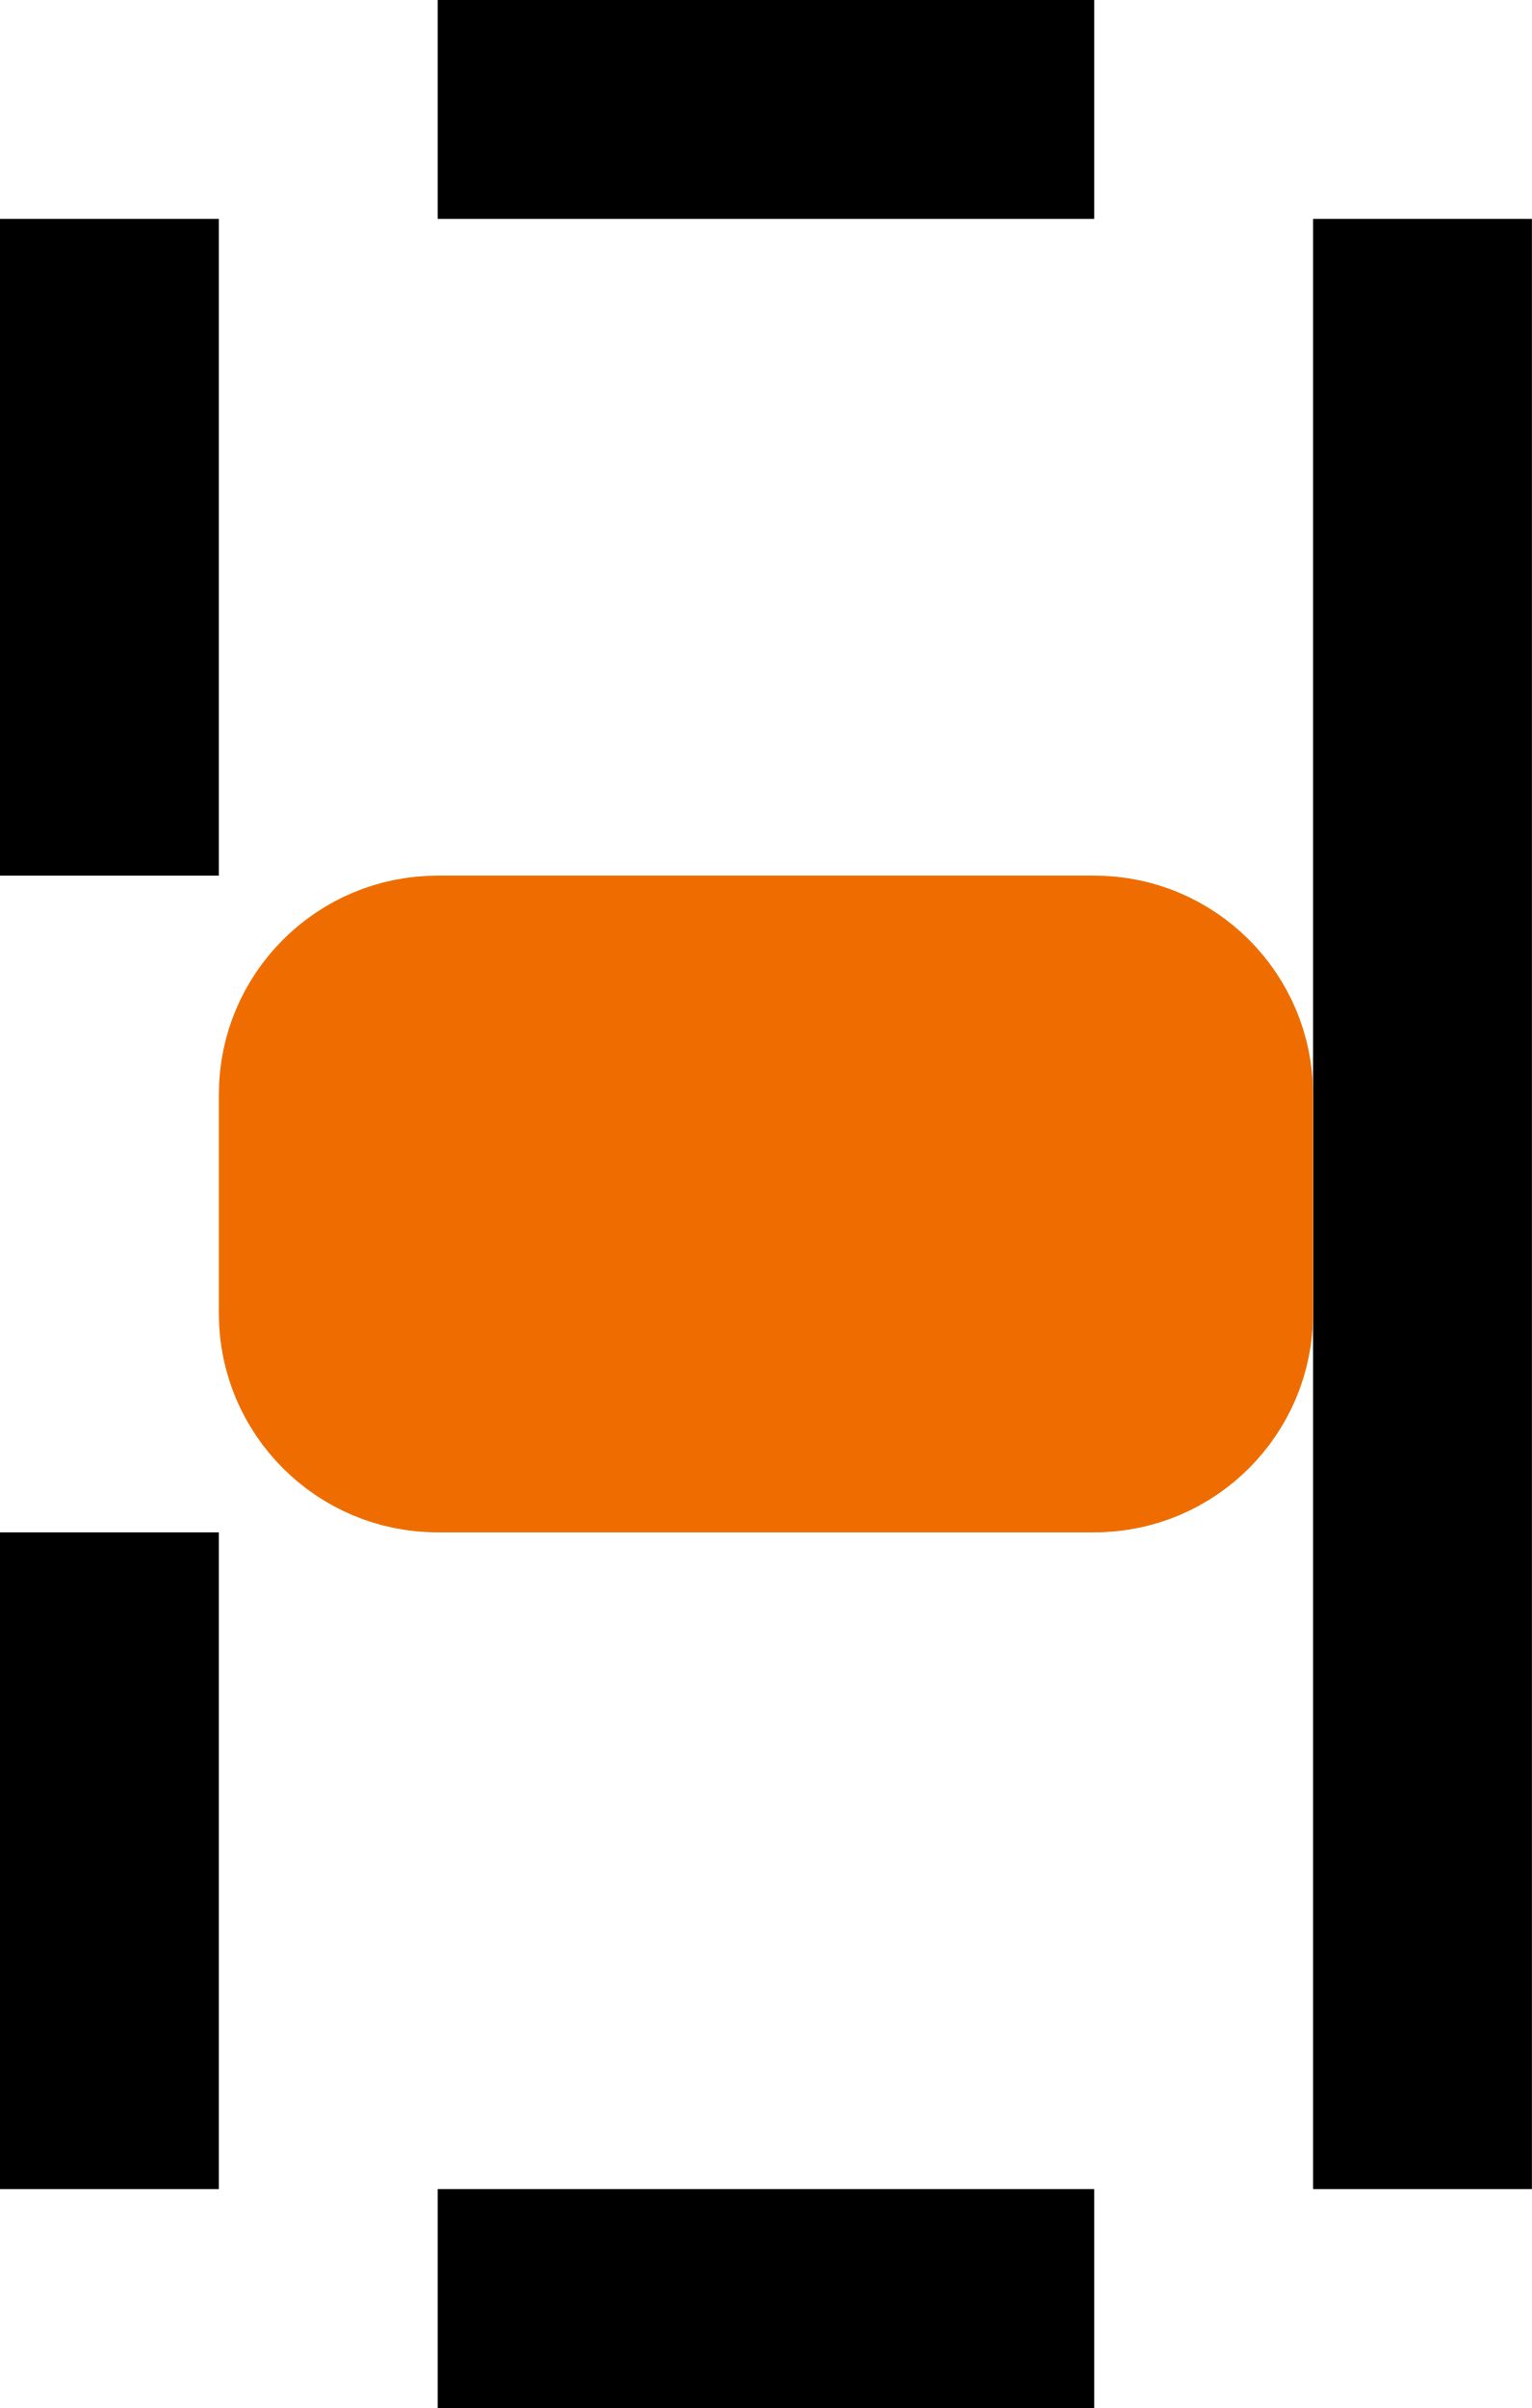
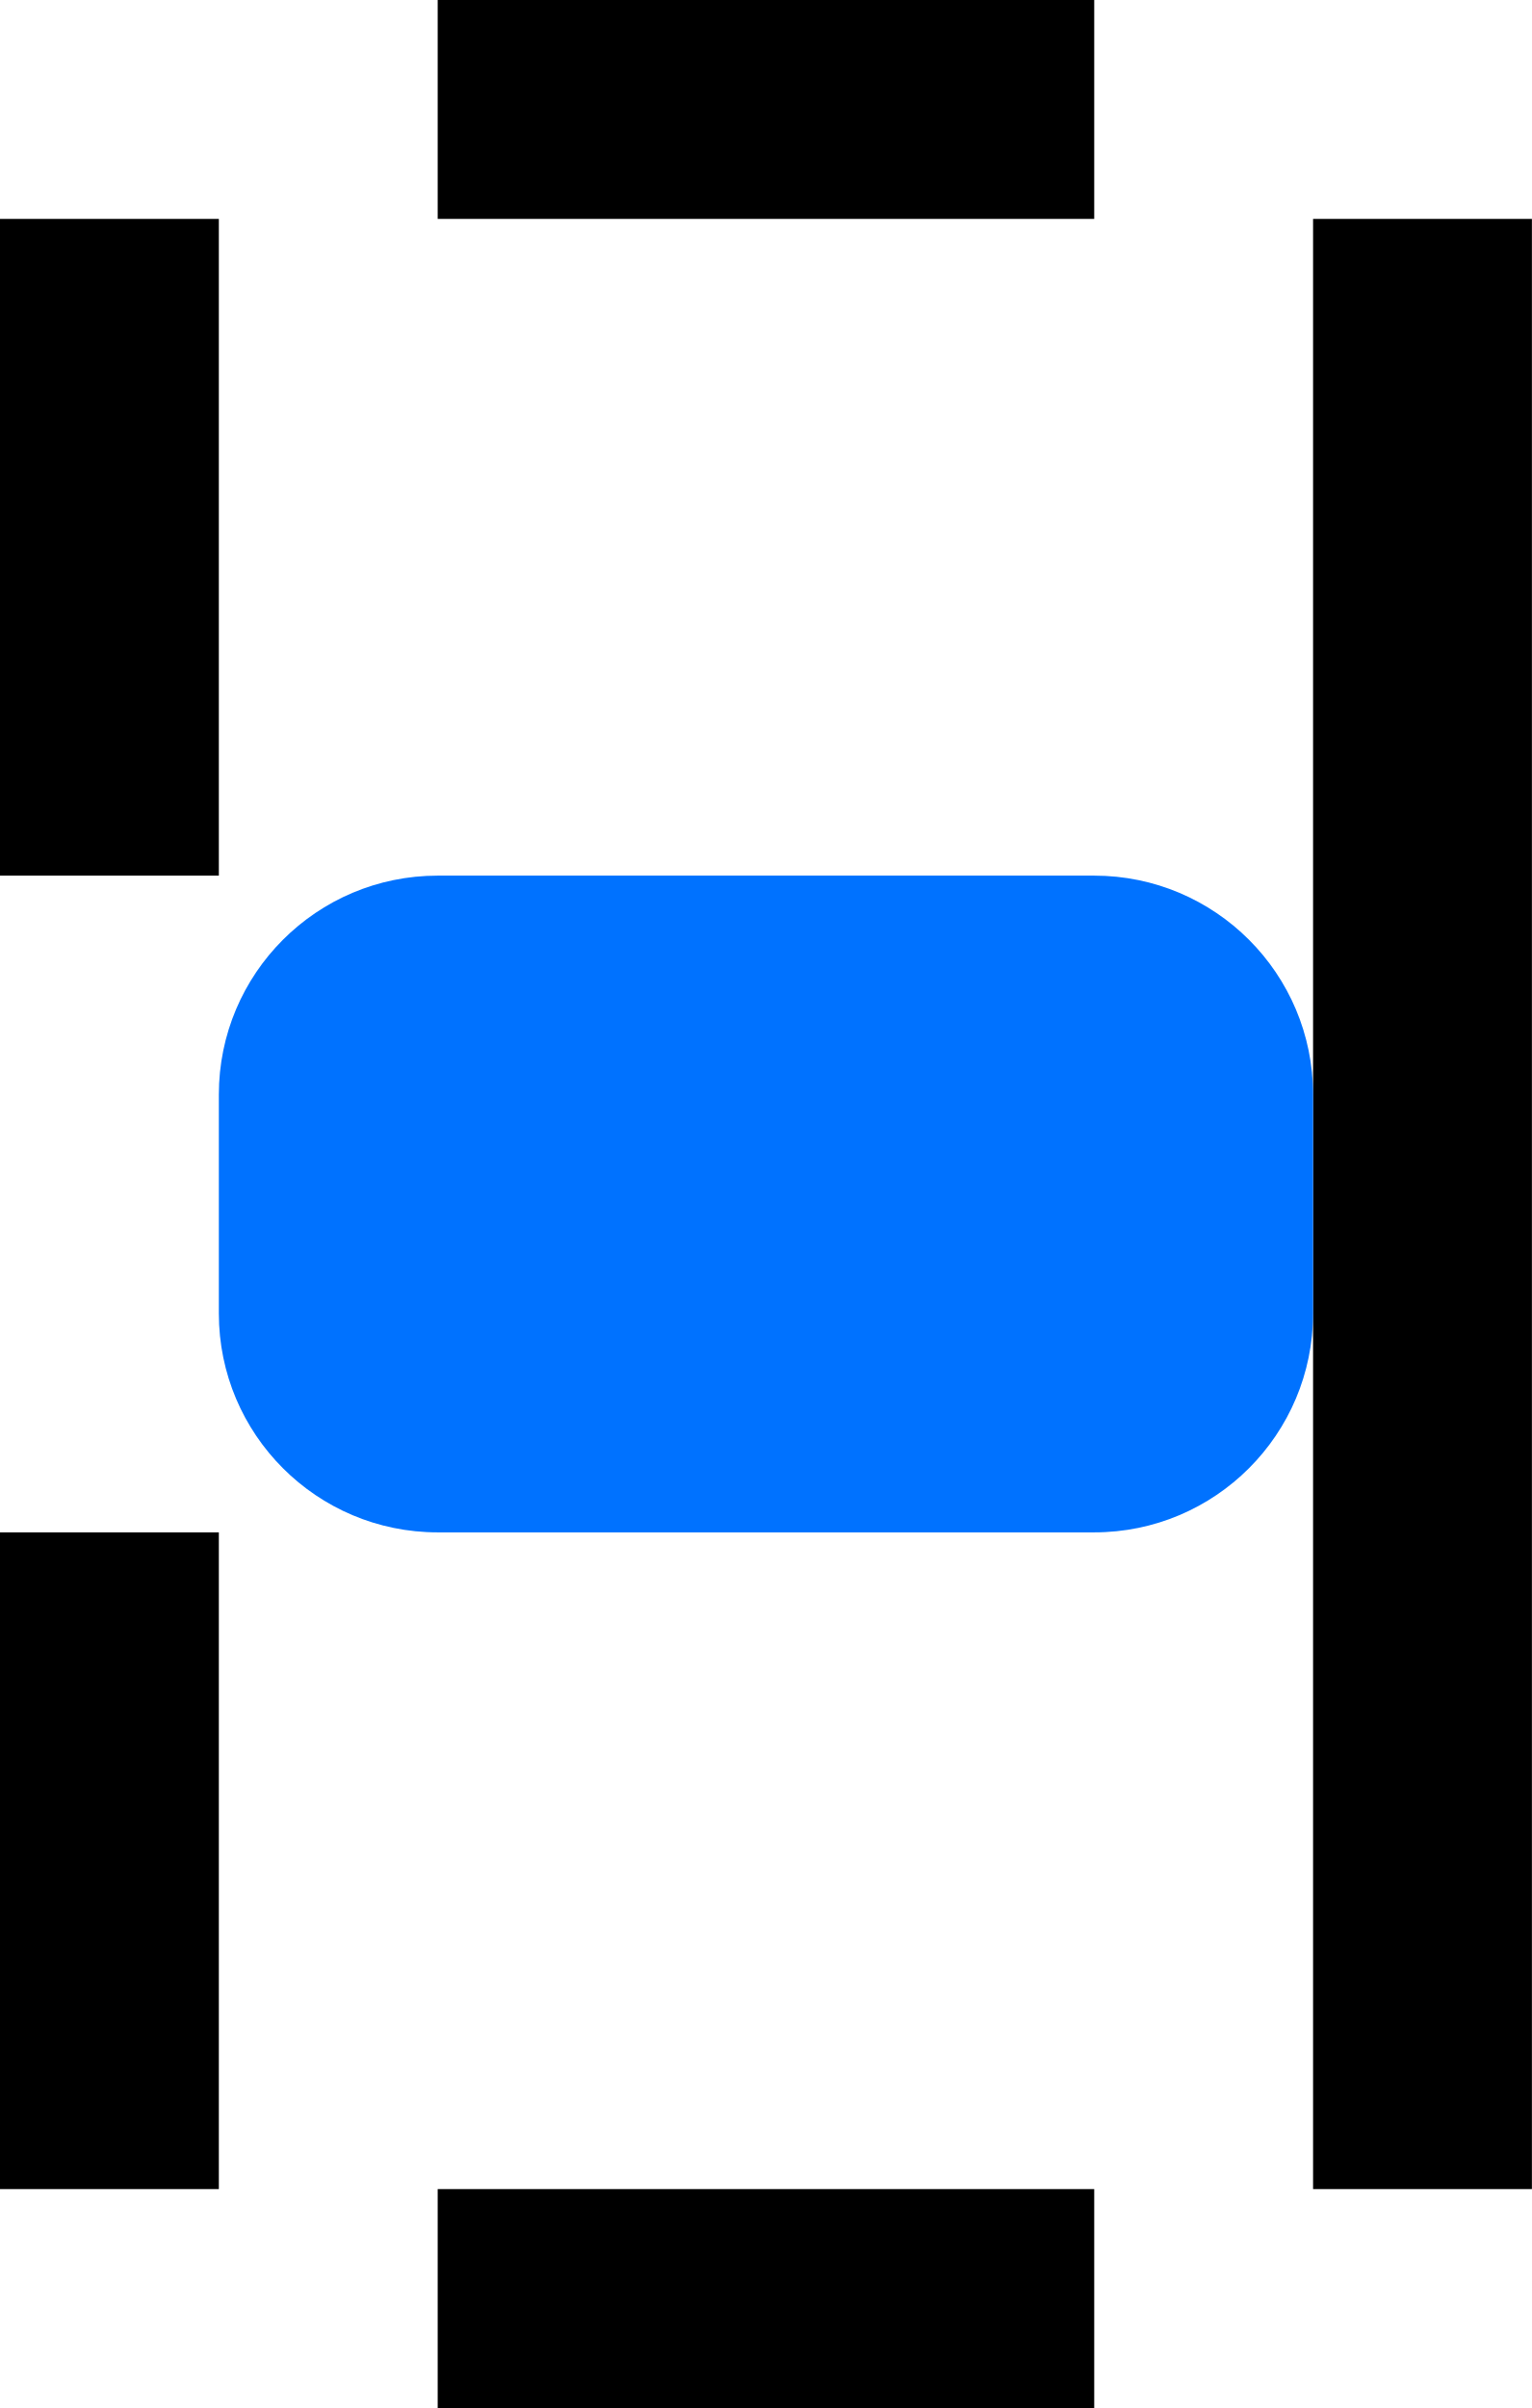
<svg xmlns="http://www.w3.org/2000/svg" width="7" height="11" id="svg2" version="1.1">
  <defs id="defs4" />
  <g id="layer1" transform="translate(0,-1041.362)">
    <rect style="fill:#000000;fill-opacity:1" id="rect3757" width="3" height="1" x="2" y="1041.362" />
    <rect style="fill:#000000;fill-opacity:1" id="rect3759" width="1" height="9" x="6" y="1042.362" />
    <rect style="fill:#000000;fill-opacity:1" id="rect3761" width="3" height="1" x="2" y="1051.362" />
    <rect style="fill:#000000;fill-opacity:1" id="rect3763" width="1" height="3" x="0" y="1048.362" />
    <rect style="fill:#000000;fill-opacity:1" id="rect3765" width="1" height="3" x="0" y="1042.362" />
-     <rect style="fill:#ef6c00;fill-opacity:1;fill-rule:nonzero;stroke:none" id="rect3758" width="5" height="3" x="1" y="1045.362" rx="1" ry="1" />
+     <rect style="fill:#0072ff;fill-opacity:1;fill-rule:nonzero;stroke:none" id="rect3758" width="5" height="3" x="1" y="1045.362" rx="1" ry="1" />
  </g>
</svg>
